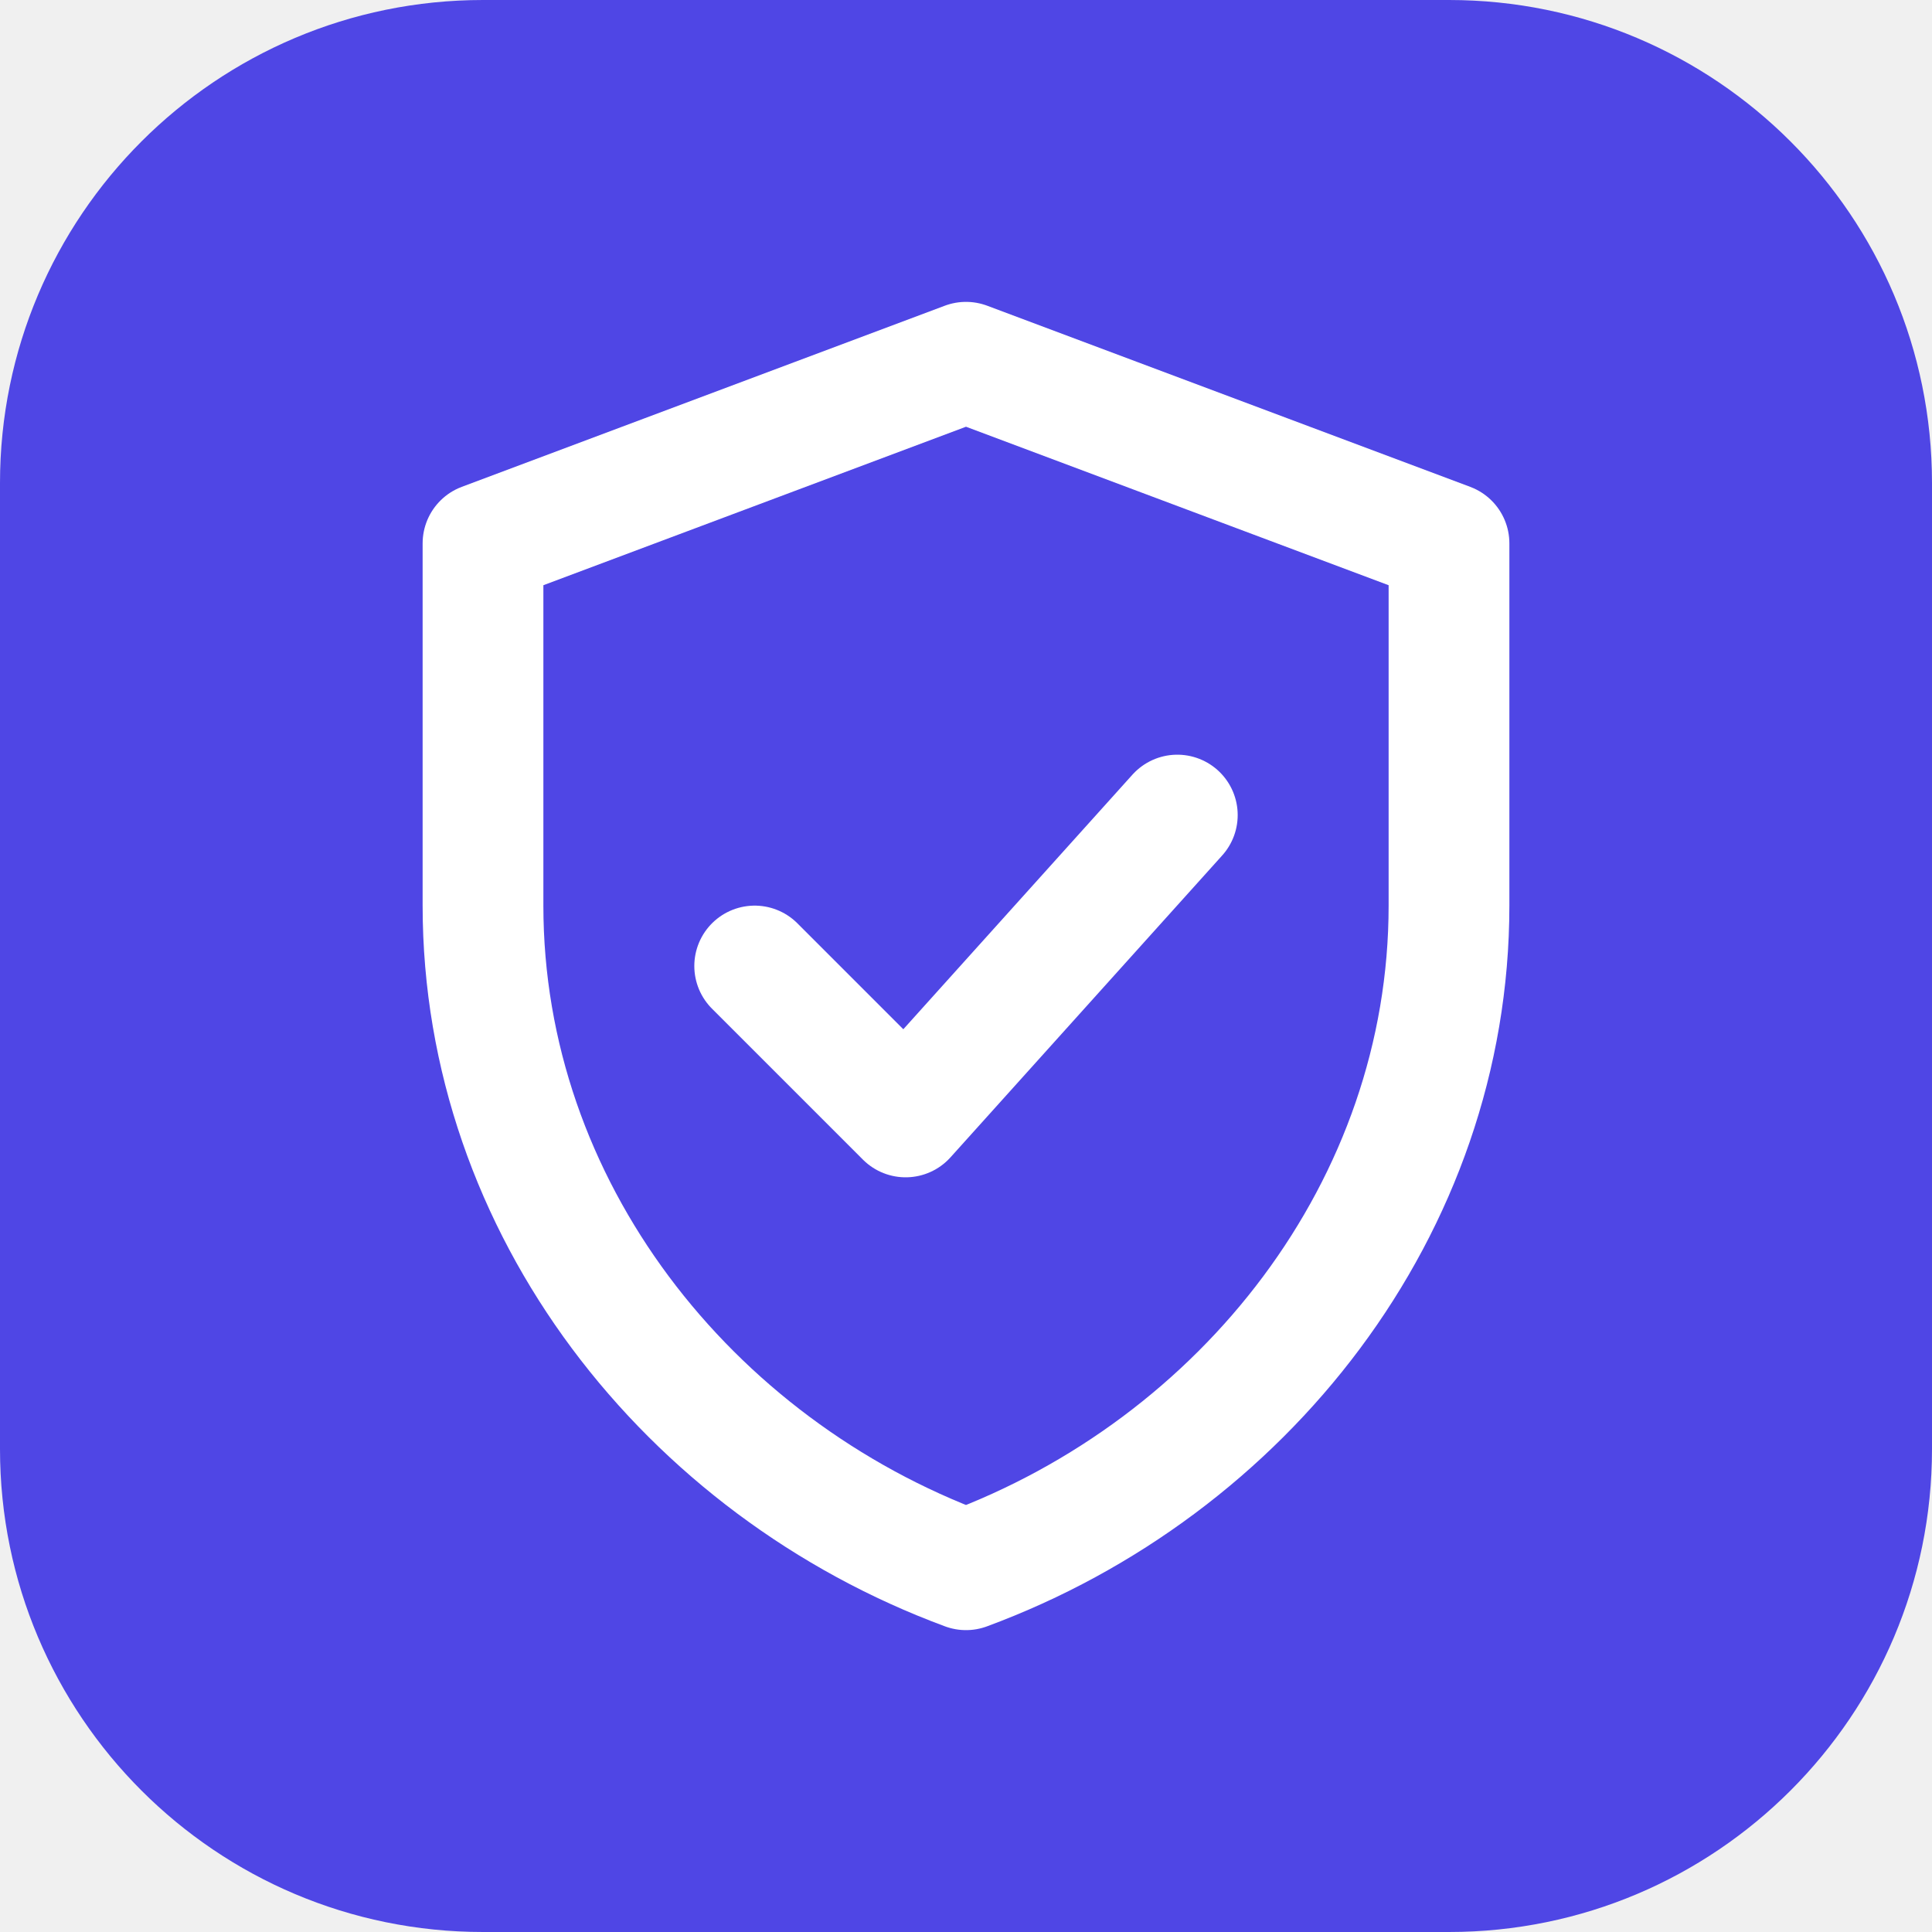
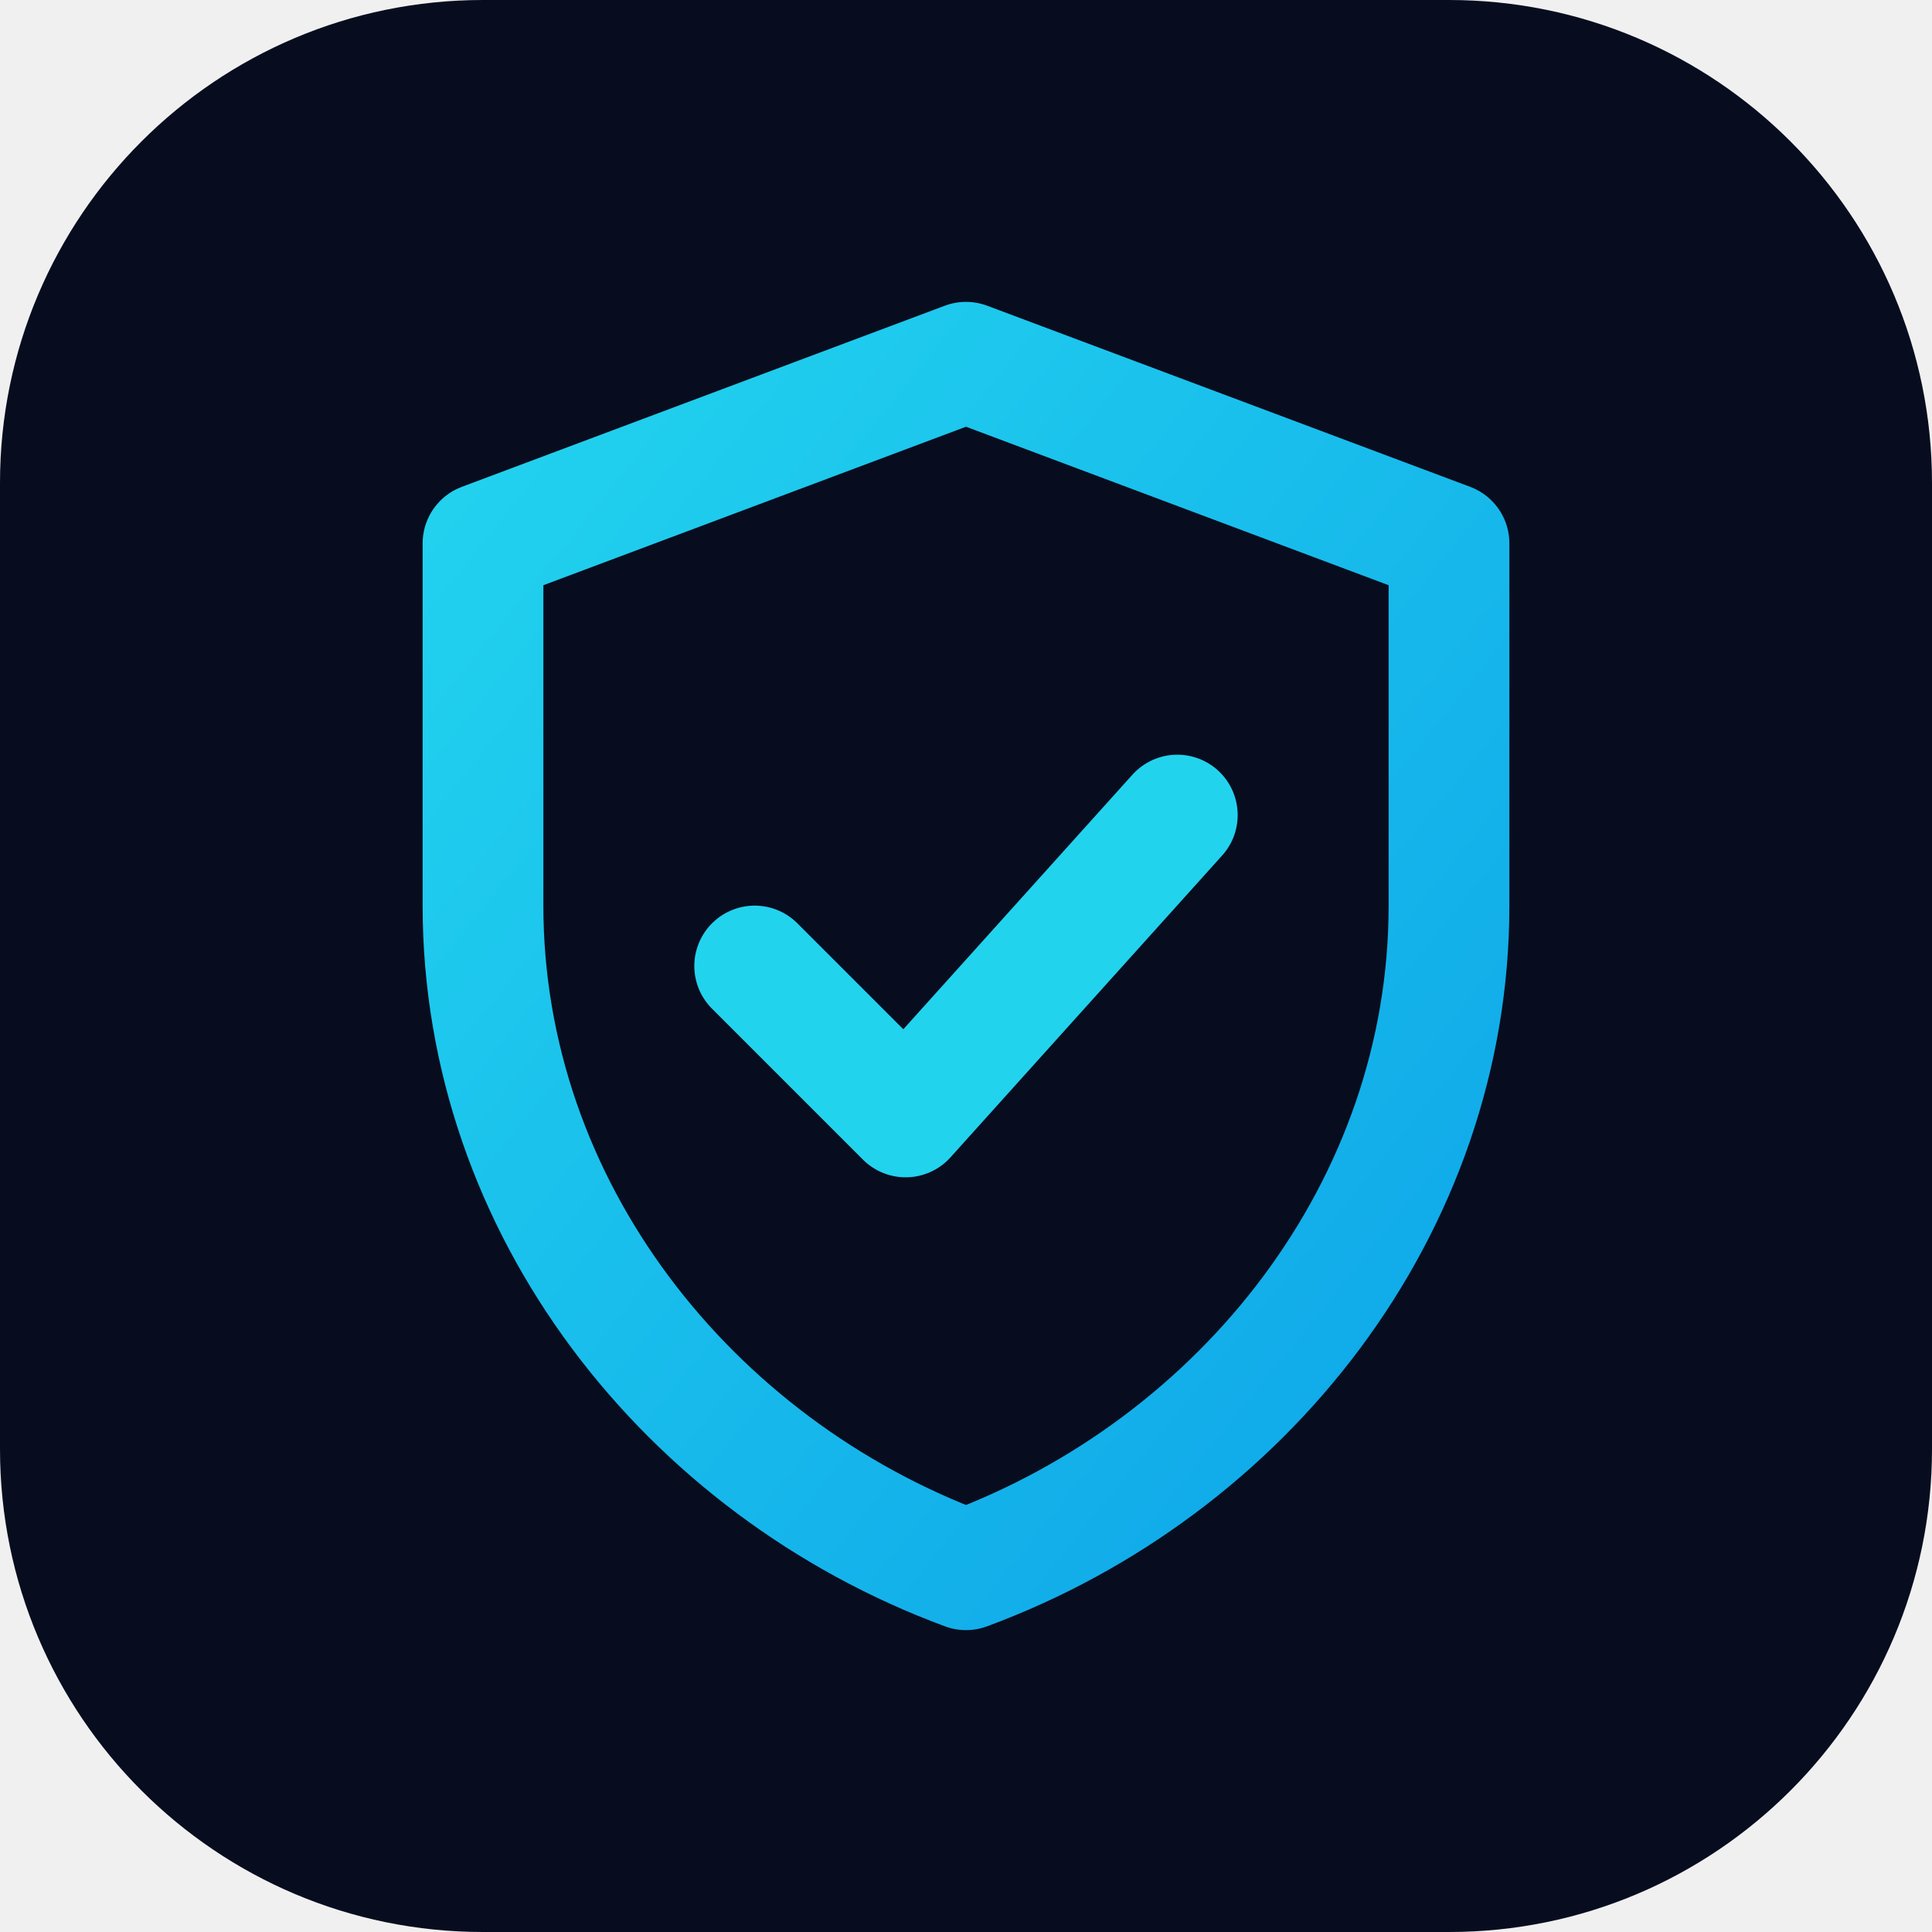
<svg xmlns="http://www.w3.org/2000/svg" viewBox="0 0 32 32">
-   <rect width="32" height="32" rx="8" fill="#4f46e5" />
-   <path d="M16 6l8 3v6c0 5-3.4 9.3-8 11-4.6-1.7-8-6-8-11V9l8-3z" fill="none" stroke="#fff" stroke-width="2" stroke-linejoin="round" />
-   <path d="M12.5 16l2.5 2.5 4.5-5" fill="none" stroke="#fff" stroke-width="2" stroke-linecap="round" stroke-linejoin="round" />
+   <defs>
+     <linearGradient id="g" x1="0" y1="0" x2="1" y2="1">
+       <stop offset="0" stop-color="#22d3ee" />
+       <stop offset="1" stop-color="#0ea5e9" />
+     </linearGradient>
+   </defs>
+   <rect width="32" height="32" rx="8" fill="#070d1f" />
+   <path d="M16 6l8 3v6c0 5-3.4 9.3-8 11-4.6-1.7-8-6-8-11V9l8-3z" fill="none" stroke="url(#g)" stroke-width="2" stroke-linejoin="round" />
+   <path d="M12.5 16l2.5 2.5 4.5-5" fill="none" stroke="#22d3ee" stroke-width="2" stroke-linecap="round" stroke-linejoin="round" />
</svg>
